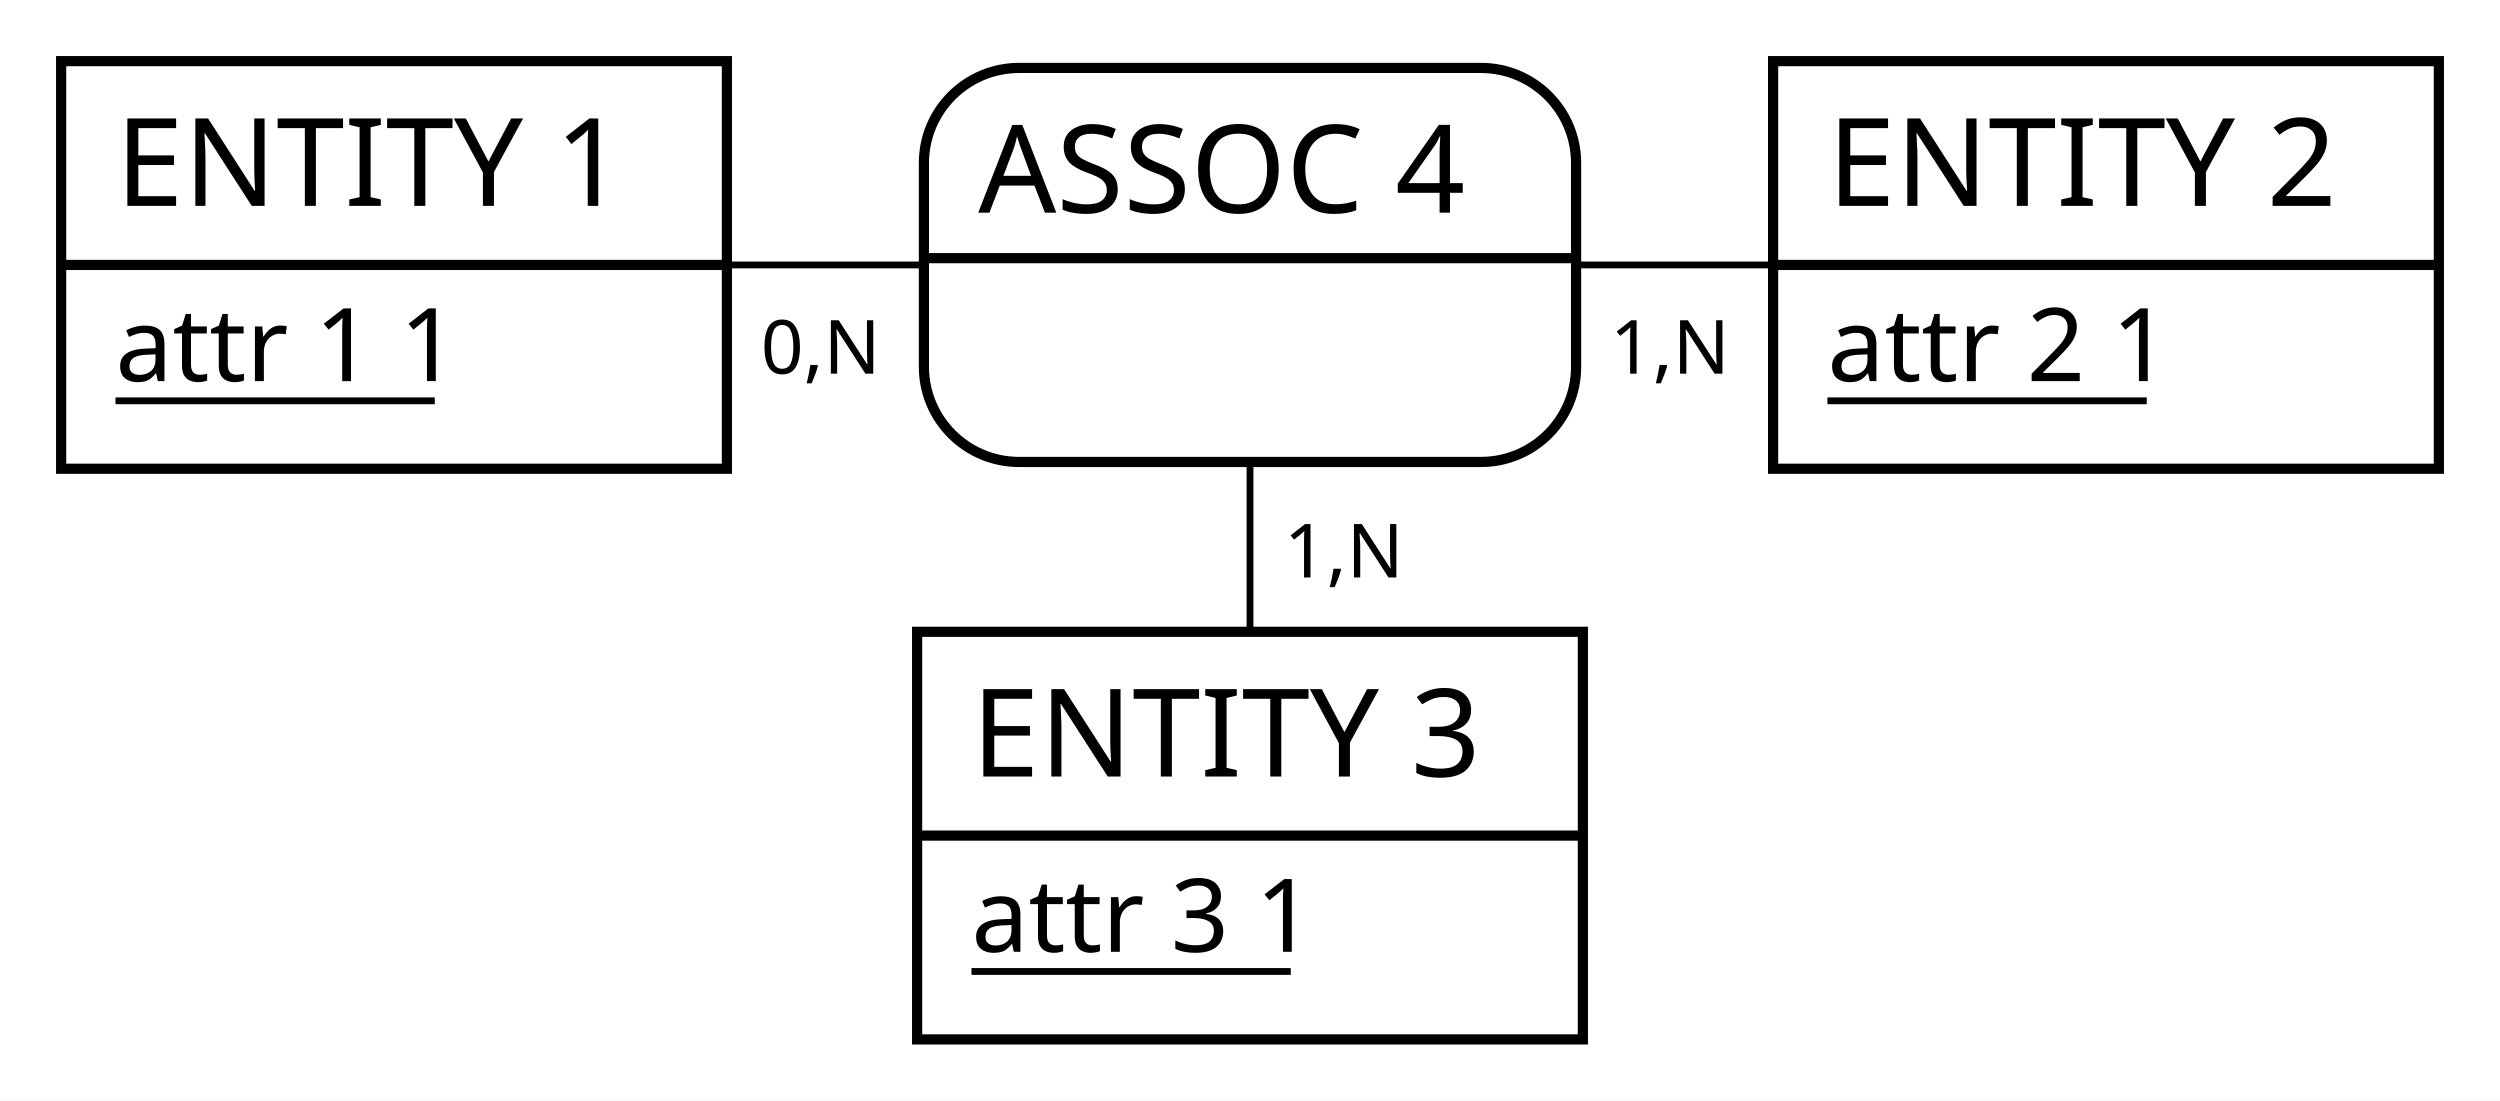
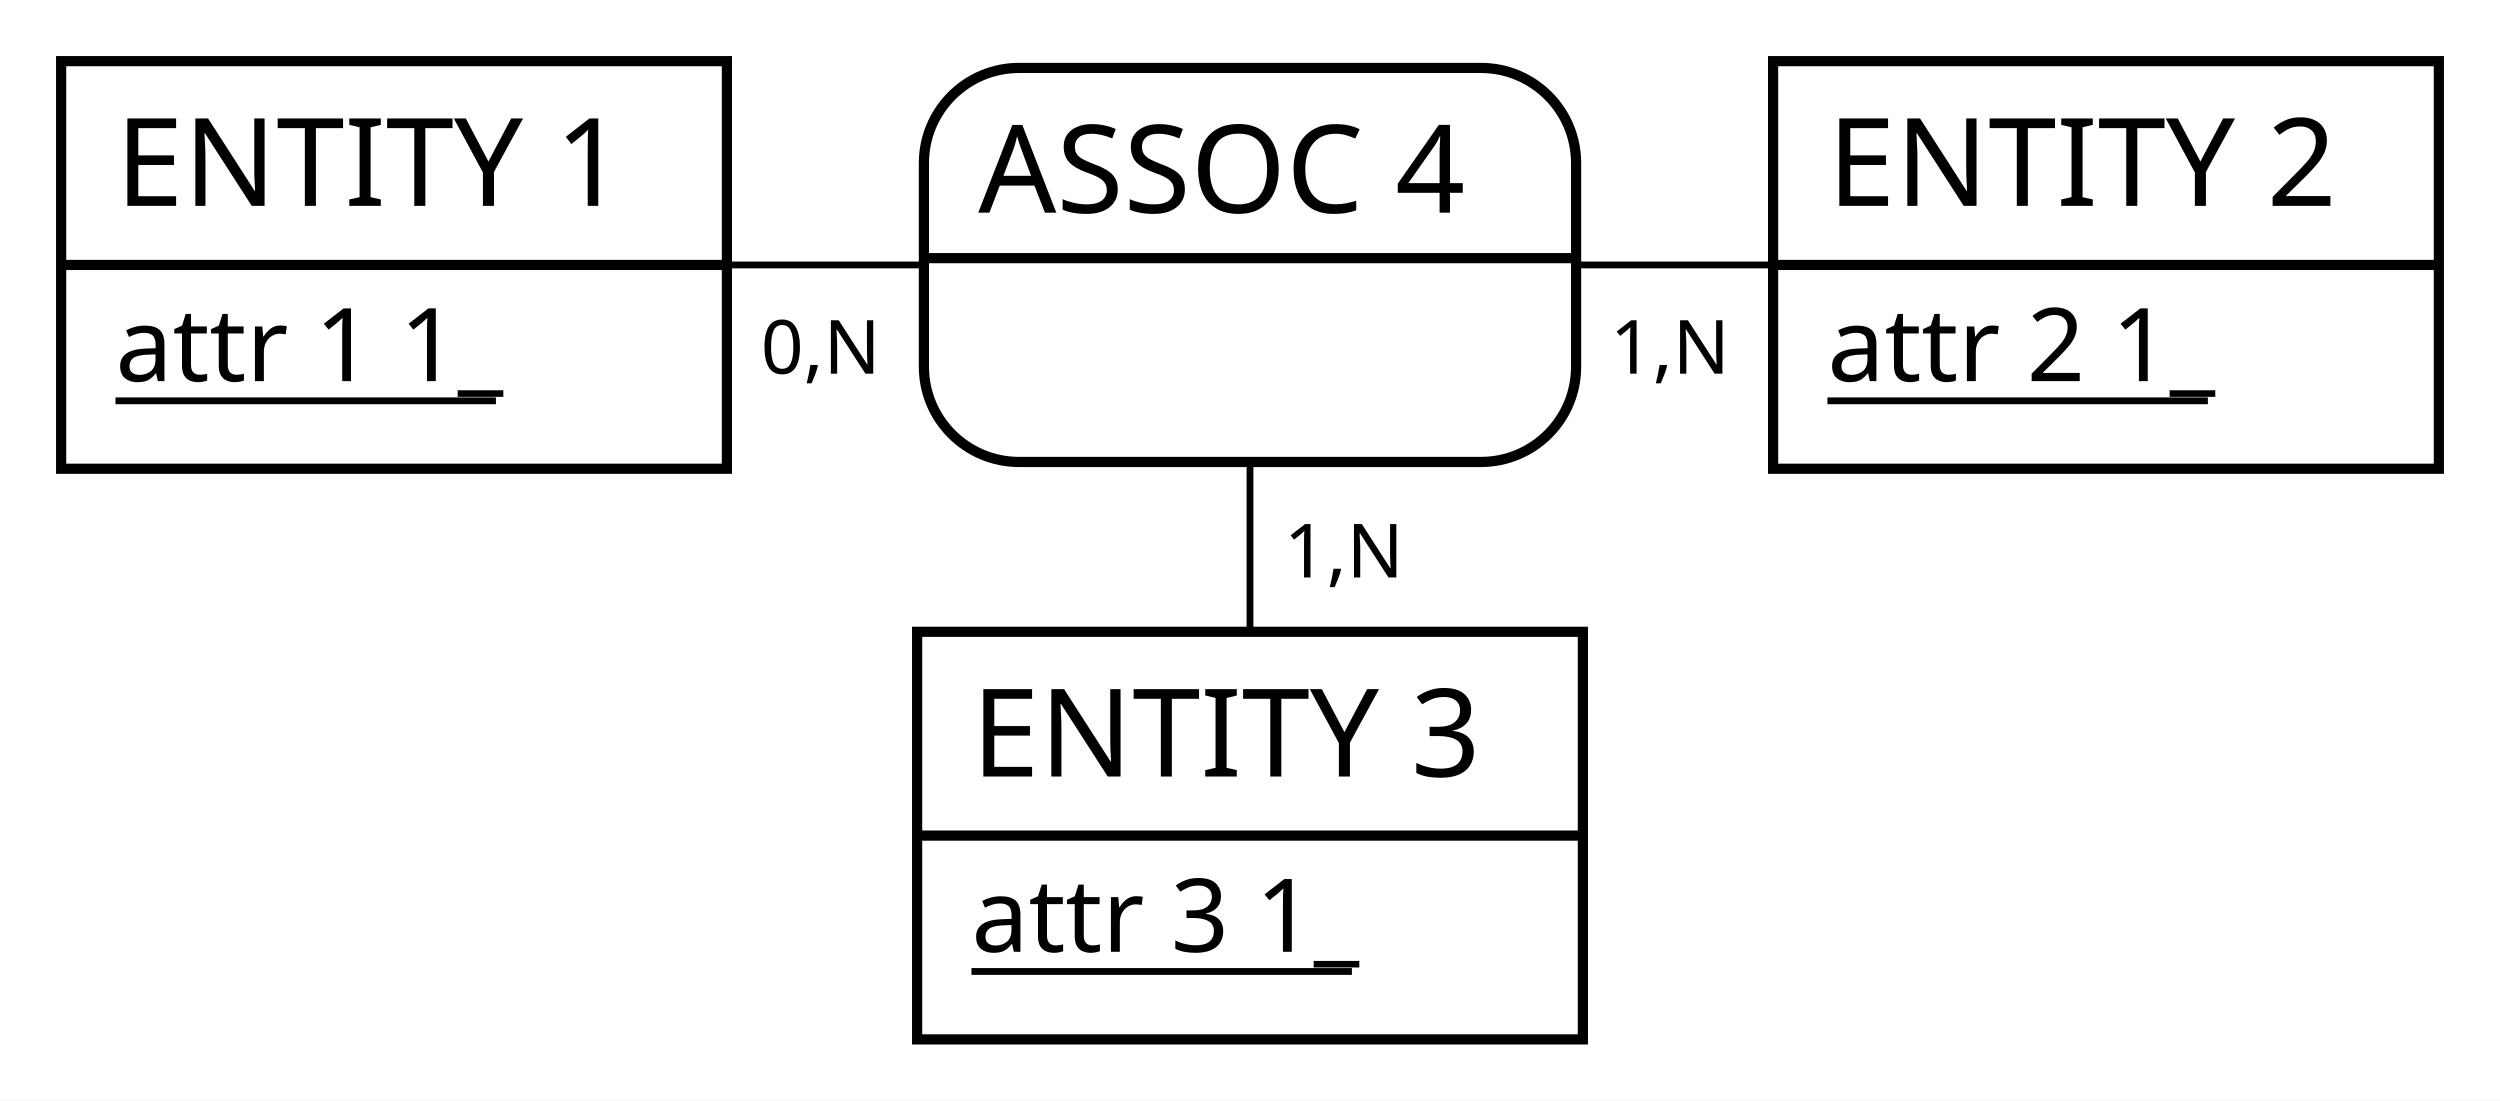
<svg xmlns="http://www.w3.org/2000/svg" width="368" height="162" viewBox="0 0 368 162">
  <rect id="frame" x="0" y="0" width="368" height="162" fill="#FFFFFF" stroke="none" stroke-width="0" />
  <g>
    <line x1="58" y1="39" x2="184" y2="39" stroke="#000000" stroke-width="1" />
    <line x1="310" y1="39" x2="184" y2="39" stroke="#000000" stroke-width="1" />
    <line x1="184" y1="123" x2="184" y2="39" stroke="#000000" stroke-width="1" />
    <g>
      <path d="M218 10 a14 14 90 0 1 14 14 V38 h-96 V24 a14 14 90 0 1 14 -14" fill="#FFFFFF" stroke="#FFFFFF" stroke-width="0" />
      <path d="M232 38 v16 a14 14 90 0 1 -14 14 H150 a14 14 90 0 1 -14 -14 V38 H96" fill="#FFFFFF" stroke="#FFFFFF" stroke-width="0" />
      <rect x="136" y="10" width="96" height="58" fill="none" rx="14" stroke="#000000" stroke-width="1.5" />
      <line x1="136" y1="38" x2="232" y2="38" stroke="#000000" stroke-width="1.5" />
      <text x="144" y="31.3" fill="#000000" font-family="Copperplate" font-size="18">ASSOC 4</text>
    </g>
    <text x="112" y="55" fill="#000000" font-family="Futura" font-size="11">0,N</text>
    <text x="237" y="55" fill="#000000" font-family="Futura" font-size="11">1,N</text>
    <text x="189" y="85" fill="#000000" font-family="Futura" font-size="11">1,N</text>
  </g>
  <g>
    <g>
      <rect x="9" y="9" width="98" height="30" fill="#FFFFFF" stroke="none" stroke-width="0" opacity="1" />
      <rect x="9" y="39" width="98" height="30" fill="#FFFFFF" stroke="none" stroke-width="0" opacity="1" />
      <rect x="9" y="9" width="98" height="60" fill="none" stroke="#000000" stroke-width="1.5" opacity="1" />
      <line x1="9" y1="39" x2="107" y2="39" stroke="#000000" stroke-width="1.5" />
    </g>
    <text x="17" y="30.3" fill="#000000" font-family="Copperplate" font-size="18">ENTITY 1</text>
-     <text x="17" y="56.1" fill="#000000" font-family="Gill Sans" font-size="15">attr 1 1</text>
-     <line x1="17" y1="59" x2="64" y2="59" stroke="#000000" stroke-width="1" />
+     <text x="17" y="56.1" fill="#000000" font-family="Gill Sans" font-size="15">attr 1 1_</text>
+     <line x1="17" y1="59" x2="73" y2="59" stroke="#000000" stroke-width="1" />
  </g>
  <g>
    <g>
      <rect x="261" y="9" width="98" height="30" fill="#FFFFFF" stroke="none" stroke-width="0" opacity="1" />
      <rect x="261" y="39" width="98" height="30" fill="#FFFFFF" stroke="none" stroke-width="0" opacity="1" />
      <rect x="261" y="9" width="98" height="60" fill="none" stroke="#000000" stroke-width="1.5" opacity="1" />
      <line x1="261" y1="39" x2="359" y2="39" stroke="#000000" stroke-width="1.5" />
    </g>
    <text x="269" y="30.3" fill="#000000" font-family="Copperplate" font-size="18">ENTITY 2</text>
-     <text x="269" y="56.1" fill="#000000" font-family="Gill Sans" font-size="15">attr 2 1</text>
-     <line x1="269" y1="59" x2="316" y2="59" stroke="#000000" stroke-width="1" />
+     <text x="269" y="56.1" fill="#000000" font-family="Gill Sans" font-size="15">attr 2 1_</text>
+     <line x1="269" y1="59" x2="325" y2="59" stroke="#000000" stroke-width="1" />
  </g>
  <g>
    <g>
      <rect x="135" y="93" width="98" height="30" fill="#FFFFFF" stroke="none" stroke-width="0" opacity="1" />
      <rect x="135" y="123" width="98" height="30" fill="#FFFFFF" stroke="none" stroke-width="0" opacity="1" />
      <rect x="135" y="93" width="98" height="60" fill="none" stroke="#000000" stroke-width="1.5" opacity="1" />
      <line x1="135" y1="123" x2="233" y2="123" stroke="#000000" stroke-width="1.5" />
    </g>
    <text x="143" y="114.3" fill="#000000" font-family="Copperplate" font-size="18">ENTITY 3</text>
-     <text x="143" y="140.1" fill="#000000" font-family="Gill Sans" font-size="15">attr 3 1</text>
-     <line x1="143" y1="143" x2="190" y2="143" stroke="#000000" stroke-width="1" />
+     <text x="143" y="140.1" fill="#000000" font-family="Gill Sans" font-size="15">attr 3 1_</text>
+     <line x1="143" y1="143" x2="199" y2="143" stroke="#000000" stroke-width="1" />
  </g>
</svg>
